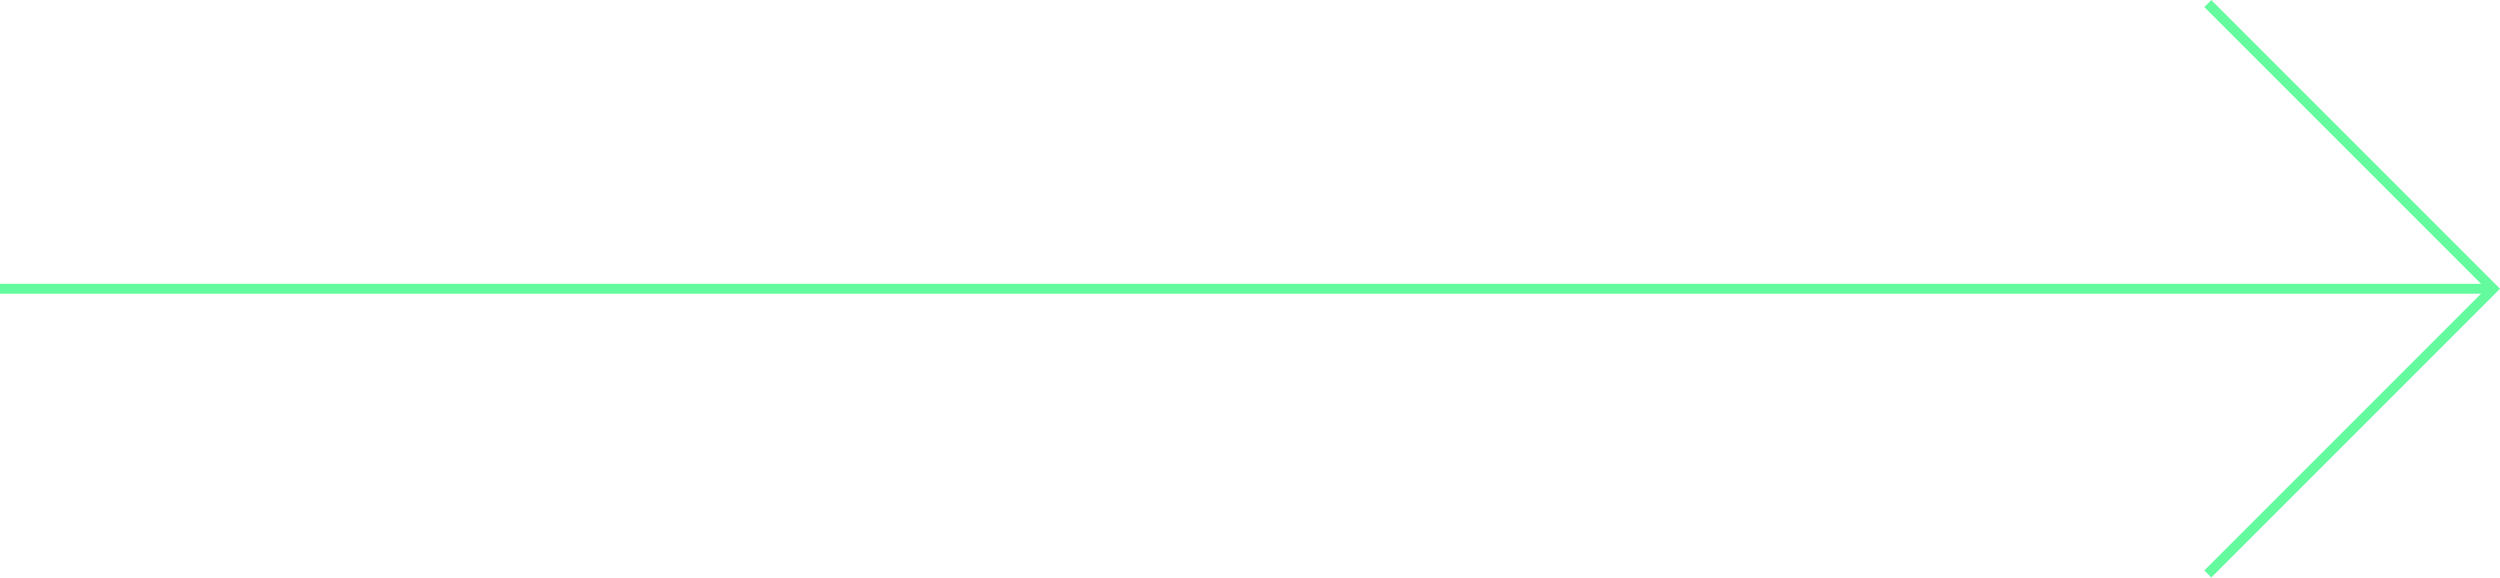
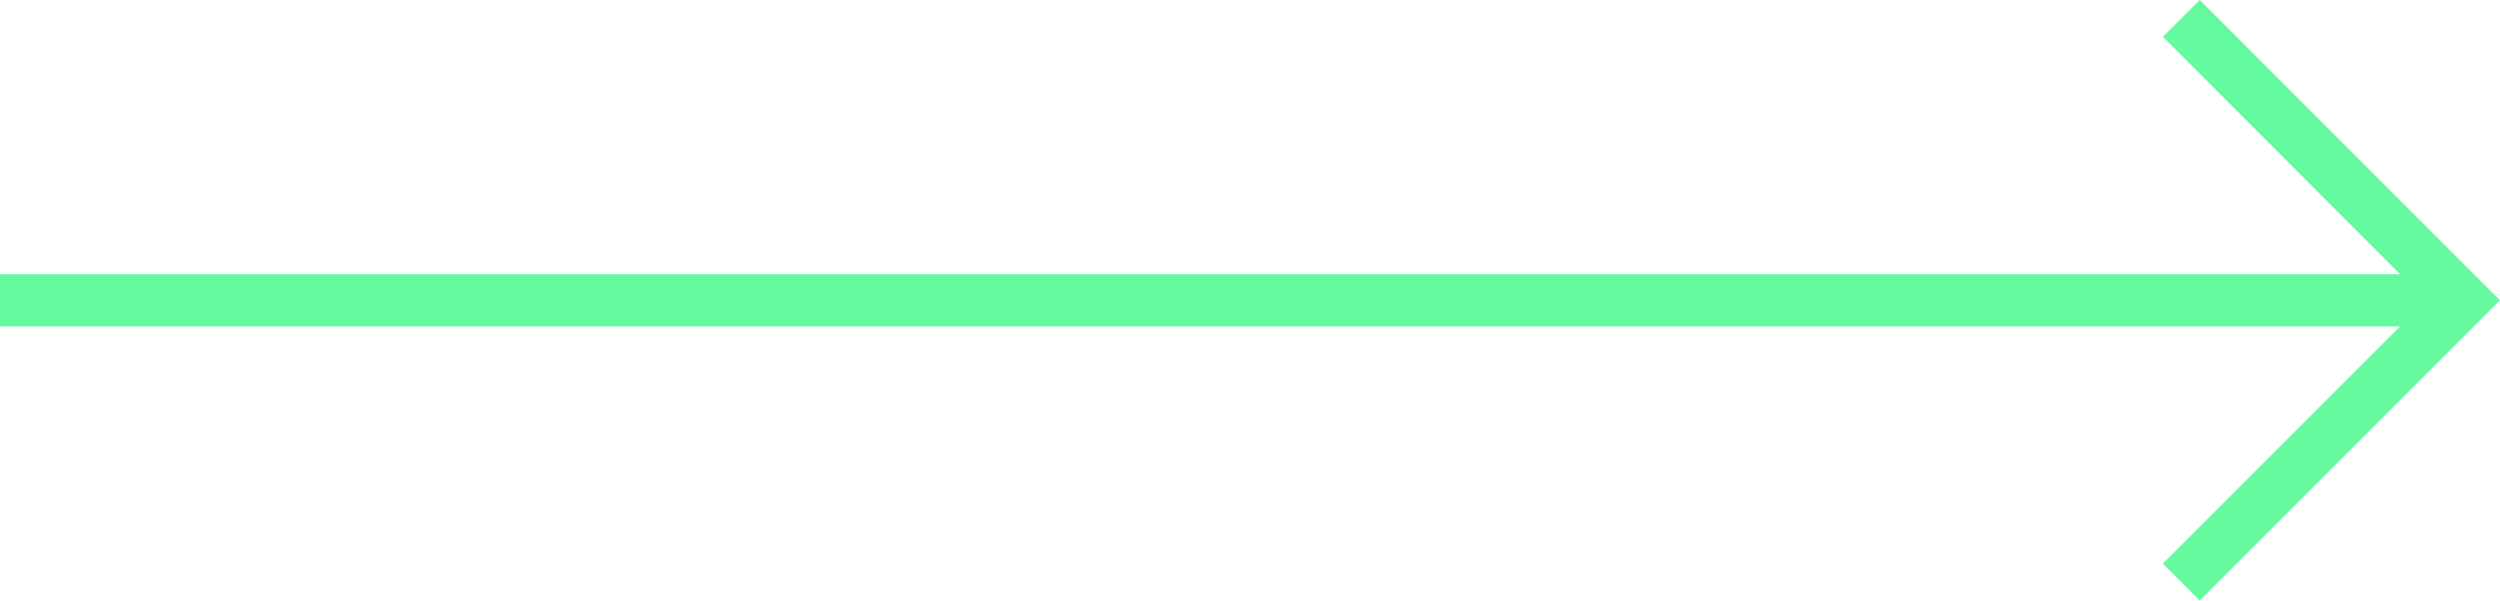
- <svg xmlns="http://www.w3.org/2000/svg" viewBox="0 0 189.43 43.76">
+ <svg xmlns="http://www.w3.org/2000/svg" viewBox="0 0 191.73 46.06">
  <defs>
-     <style>.d{fill:none;stroke:#63fb9d;stroke-miterlimit:10;stroke-width:.75px;}</style>
+     <style>.cls-1{fill:none;stroke:#63fb9d;stroke-miterlimit:10;stroke-width:4px;}</style>
  </defs>
-   <g id="a" />
-   <g id="b">
-     <g id="c">
-       <g>
-         <polyline class="d" points="167.29 .27 188.9 21.88 167.29 43.49" />
-         <line class="d" x1="188.9" y1="21.88" y2="21.88" />
-       </g>
+   <g id="Capa_2" data-name="Capa 2">
+     <g id="Capa_1-2" data-name="Capa 1">
+       <polyline class="cls-1" points="167.29 1.41 188.9 23.03 167.29 44.64" />
+       <line class="cls-1" x1="188.9" y1="23.03" y2="23.03" />
    </g>
  </g>
</svg>
